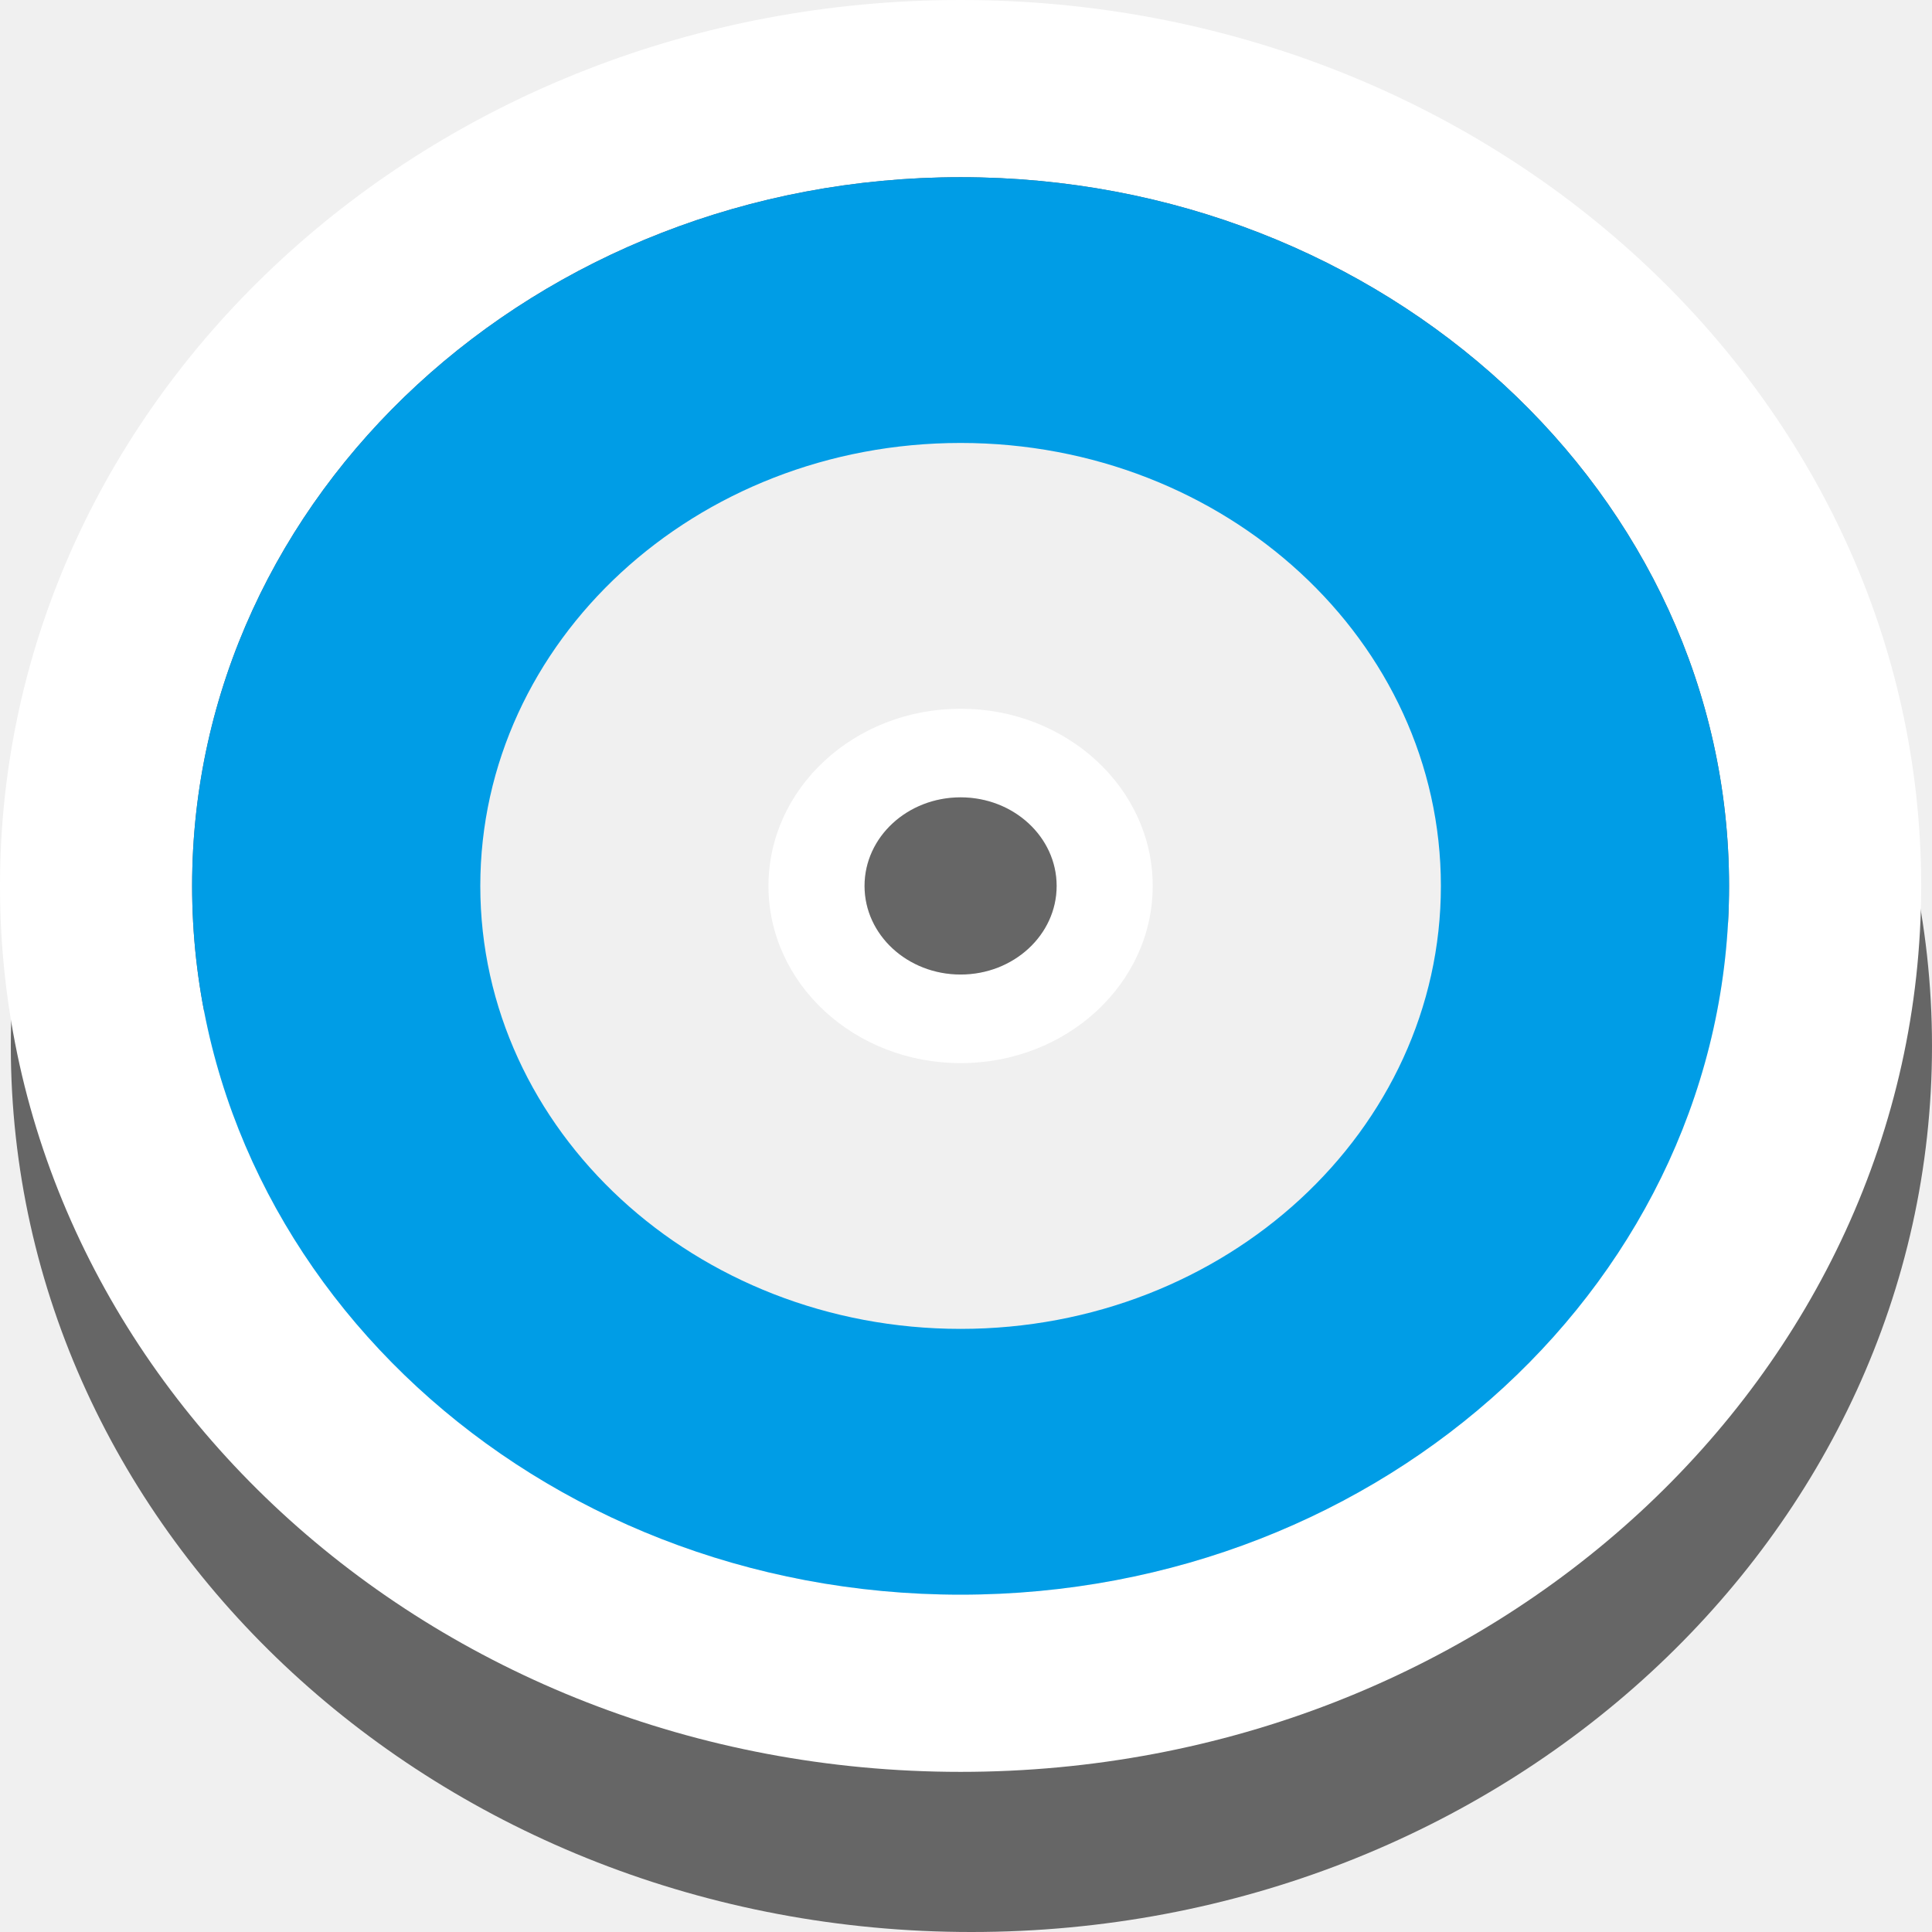
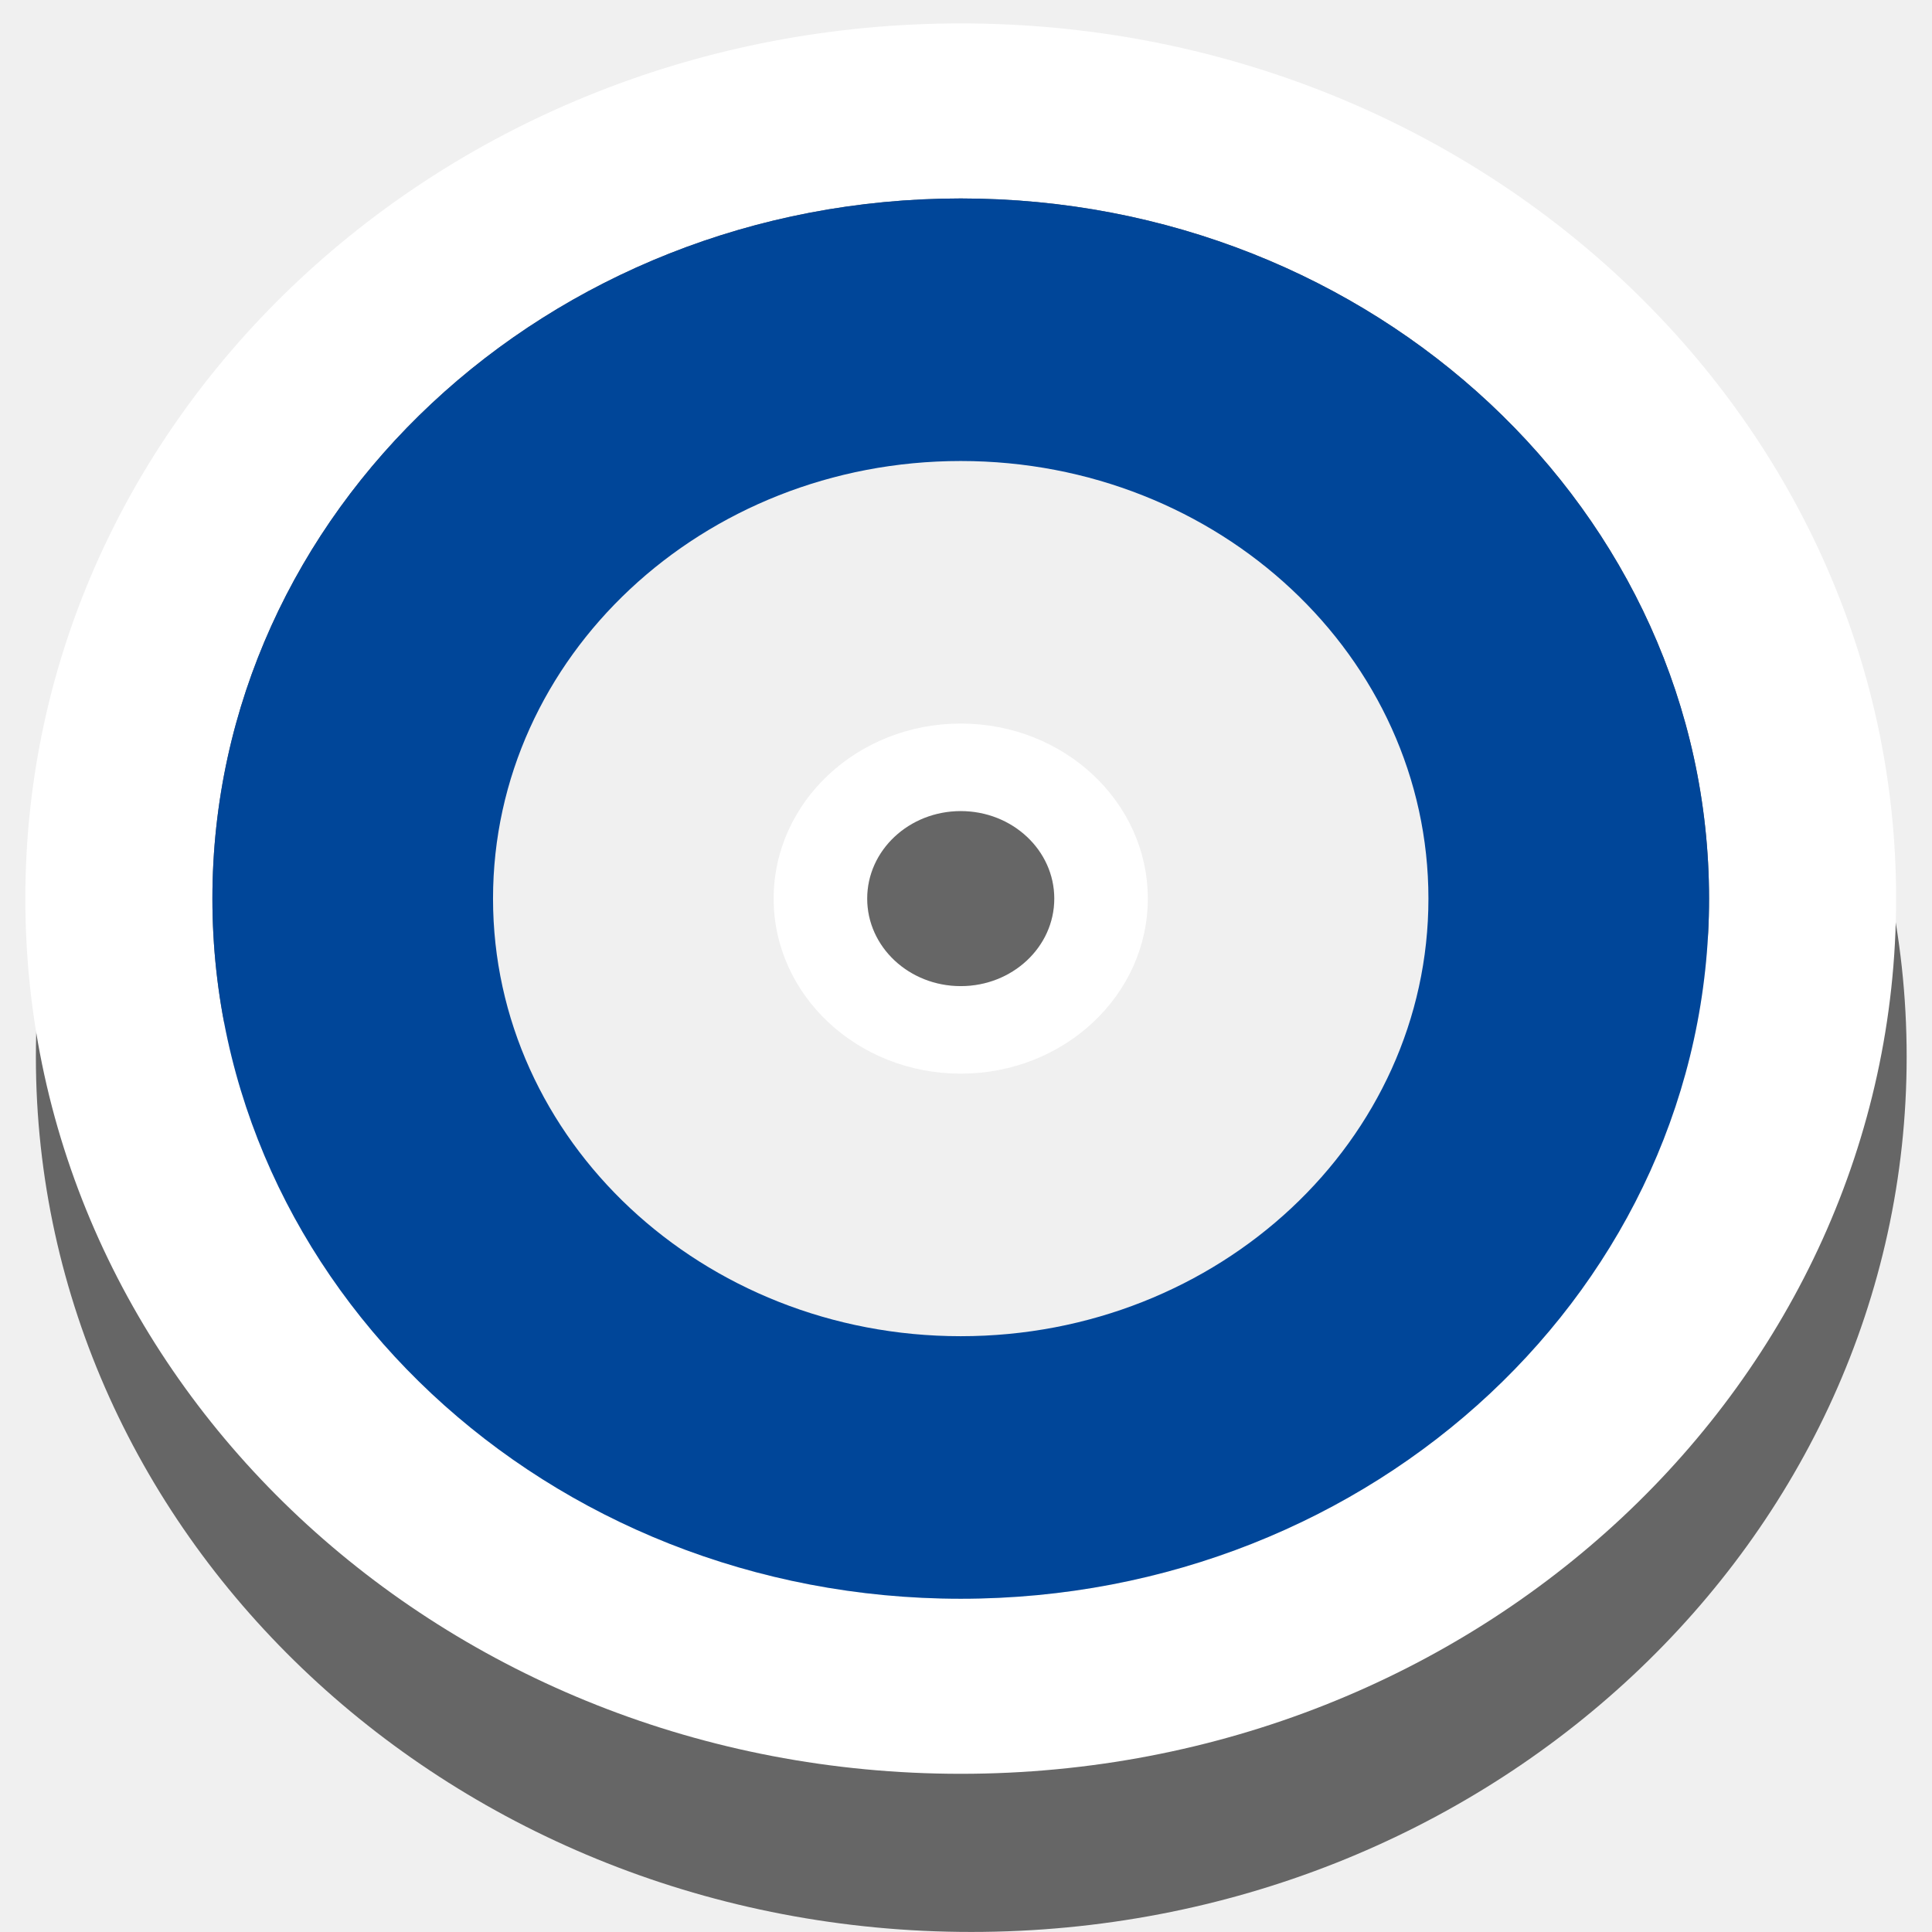
- <svg xmlns="http://www.w3.org/2000/svg" width="70px" height="70px" viewBox="0 0 70 70" version="1.1">
+ <svg xmlns="http://www.w3.org/2000/svg" width="68px" height="68px" viewBox="0 0 68 68" version="1.1">
  <defs />
  <g id="Dataportaal" stroke="none" stroke-width="1" fill="none" fill-rule="evenodd">
-     <g id="loc-icoon">
-       <path d="M35.196,63.58 C50.573,63.58 63.039,52.083 63.039,37.901 C63.039,23.719 50.573,12.222 35.196,12.222 C19.819,12.222 7.353,23.719 7.353,37.901 C7.353,52.083 19.819,63.58 35.196,63.58 Z M35.196,70 C15.974,70 0.392,55.629 0.392,37.901 C0.392,20.174 15.974,5.802 35.196,5.802 C54.418,5.802 70,20.174 70,37.901 C70,55.629 54.418,70 35.196,70 Z" id="Oval" fill="#666666" fill-rule="nonzero" />
-       <path d="M34.804,57.778 C50.181,57.778 62.647,46.281 62.647,32.099 C62.647,17.917 50.181,6.42 34.804,6.42 C19.427,6.42 6.961,17.917 6.961,32.099 C6.961,46.281 19.427,57.778 34.804,57.778 Z M34.804,64.198 C15.582,64.198 0,49.826 0,32.099 C0,14.371 15.582,0 34.804,0 C54.026,0 69.608,14.371 69.608,32.099 C69.608,49.826 54.026,64.198 34.804,64.198 Z" id="Oval" fill="#FFFFFF" fill-rule="nonzero" />
-       <path d="M34.804,35.309 C36.726,35.309 38.284,33.872 38.284,32.099 C38.284,30.326 36.726,28.889 34.804,28.889 C32.882,28.889 31.324,30.326 31.324,32.099 C31.324,33.872 32.882,35.309 34.804,35.309 Z M34.804,38.519 C30.96,38.519 27.843,35.644 27.843,32.099 C27.843,28.553 30.96,25.679 34.804,25.679 C38.648,25.679 41.765,28.553 41.765,32.099 C41.765,35.644 38.648,38.519 34.804,38.519 Z" id="Oval" fill="#FFFFFF" fill-rule="nonzero" />
-       <ellipse id="Oval" fill="#666666" cx="34.804" cy="32.099" rx="3.48" ry="3.21" />
-       <path d="M34.804,48.148 C44.415,48.148 52.206,40.963 52.206,32.099 C52.206,23.235 44.415,16.049 34.804,16.049 C25.193,16.049 17.402,23.235 17.402,32.099 C17.402,40.963 25.193,48.148 34.804,48.148 Z M34.804,57.778 C19.427,57.778 6.961,46.281 6.961,32.099 C6.961,17.917 19.427,6.42 34.804,6.42 C50.181,6.42 62.647,17.917 62.647,32.099 C62.647,46.281 50.181,57.778 34.804,57.778 Z" id="Oval" fill="#009DE6" fill-rule="nonzero" />
+     <g id="hotspot" transform="translate(-1, -2)">
+       <path d="M35.185,63.837 C49.732,63.837 61.524,52.804 61.524,39.194 C61.524,25.584 49.732,14.551 35.185,14.551 C20.639,14.551 8.847,25.584 8.847,39.194 C8.847,52.804 20.639,63.837 35.185,63.837 Z M35.185,69.998 C17.003,69.998 2.263,56.206 2.263,39.194 C2.263,22.181 17.003,8.39 35.185,8.39 C53.368,8.39 68.108,22.181 68.108,39.194 C68.108,56.206 53.368,69.998 35.185,69.998 Z" id="Oval" fill="#666666" fill-rule="nonzero" />
+       <path d="M34.815,58.271 C49.361,58.271 61.153,47.238 61.153,33.628 C61.153,20.018 49.361,8.985 34.815,8.985 C20.268,8.985 8.476,20.018 8.476,33.628 C8.476,47.238 20.268,58.271 34.815,58.271 Z M34.815,64.432 C16.632,64.432 1.892,50.64 1.892,33.628 C1.892,16.615 16.632,2.824 34.815,2.824 C52.997,2.824 67.737,16.615 67.737,33.628 C67.737,50.64 52.997,64.432 34.815,64.432 Z" id="Oval" fill="#FFFFFF" fill-rule="nonzero" />
+       <path d="M34.815,36.708 C36.633,36.708 38.107,35.329 38.107,33.628 C38.107,31.927 36.633,30.548 34.815,30.548 C32.996,30.548 31.522,31.927 31.522,33.628 C31.522,35.329 32.996,36.708 34.815,36.708 Z M34.815,39.789 C31.178,39.789 28.23,37.03 28.23,33.628 C28.23,30.225 31.178,27.467 34.815,27.467 C38.451,27.467 41.399,30.225 41.399,33.628 C41.399,37.03 38.451,39.789 34.815,39.789 Z" id="Oval" fill="#FFFFFF" fill-rule="nonzero" />
+       <ellipse id="Oval" fill="#666666" cx="34.815" cy="33.628" rx="3.292" ry="3.08" />
+       <path d="M34.815,49.03 C43.906,49.03 51.276,42.134 51.276,33.628 C51.276,25.122 43.906,18.226 34.815,18.226 C25.723,18.226 18.353,25.122 18.353,33.628 C18.353,42.134 25.723,49.03 34.815,49.03 Z M34.815,58.271 C20.268,58.271 8.476,47.238 8.476,33.628 C8.476,20.018 20.268,8.985 34.815,8.985 C49.361,8.985 61.153,20.018 61.153,33.628 C61.153,47.238 49.361,58.271 34.815,58.271 Z" id="Oval" fill="#004699" fill-rule="nonzero" />
    </g>
  </g>
</svg>
